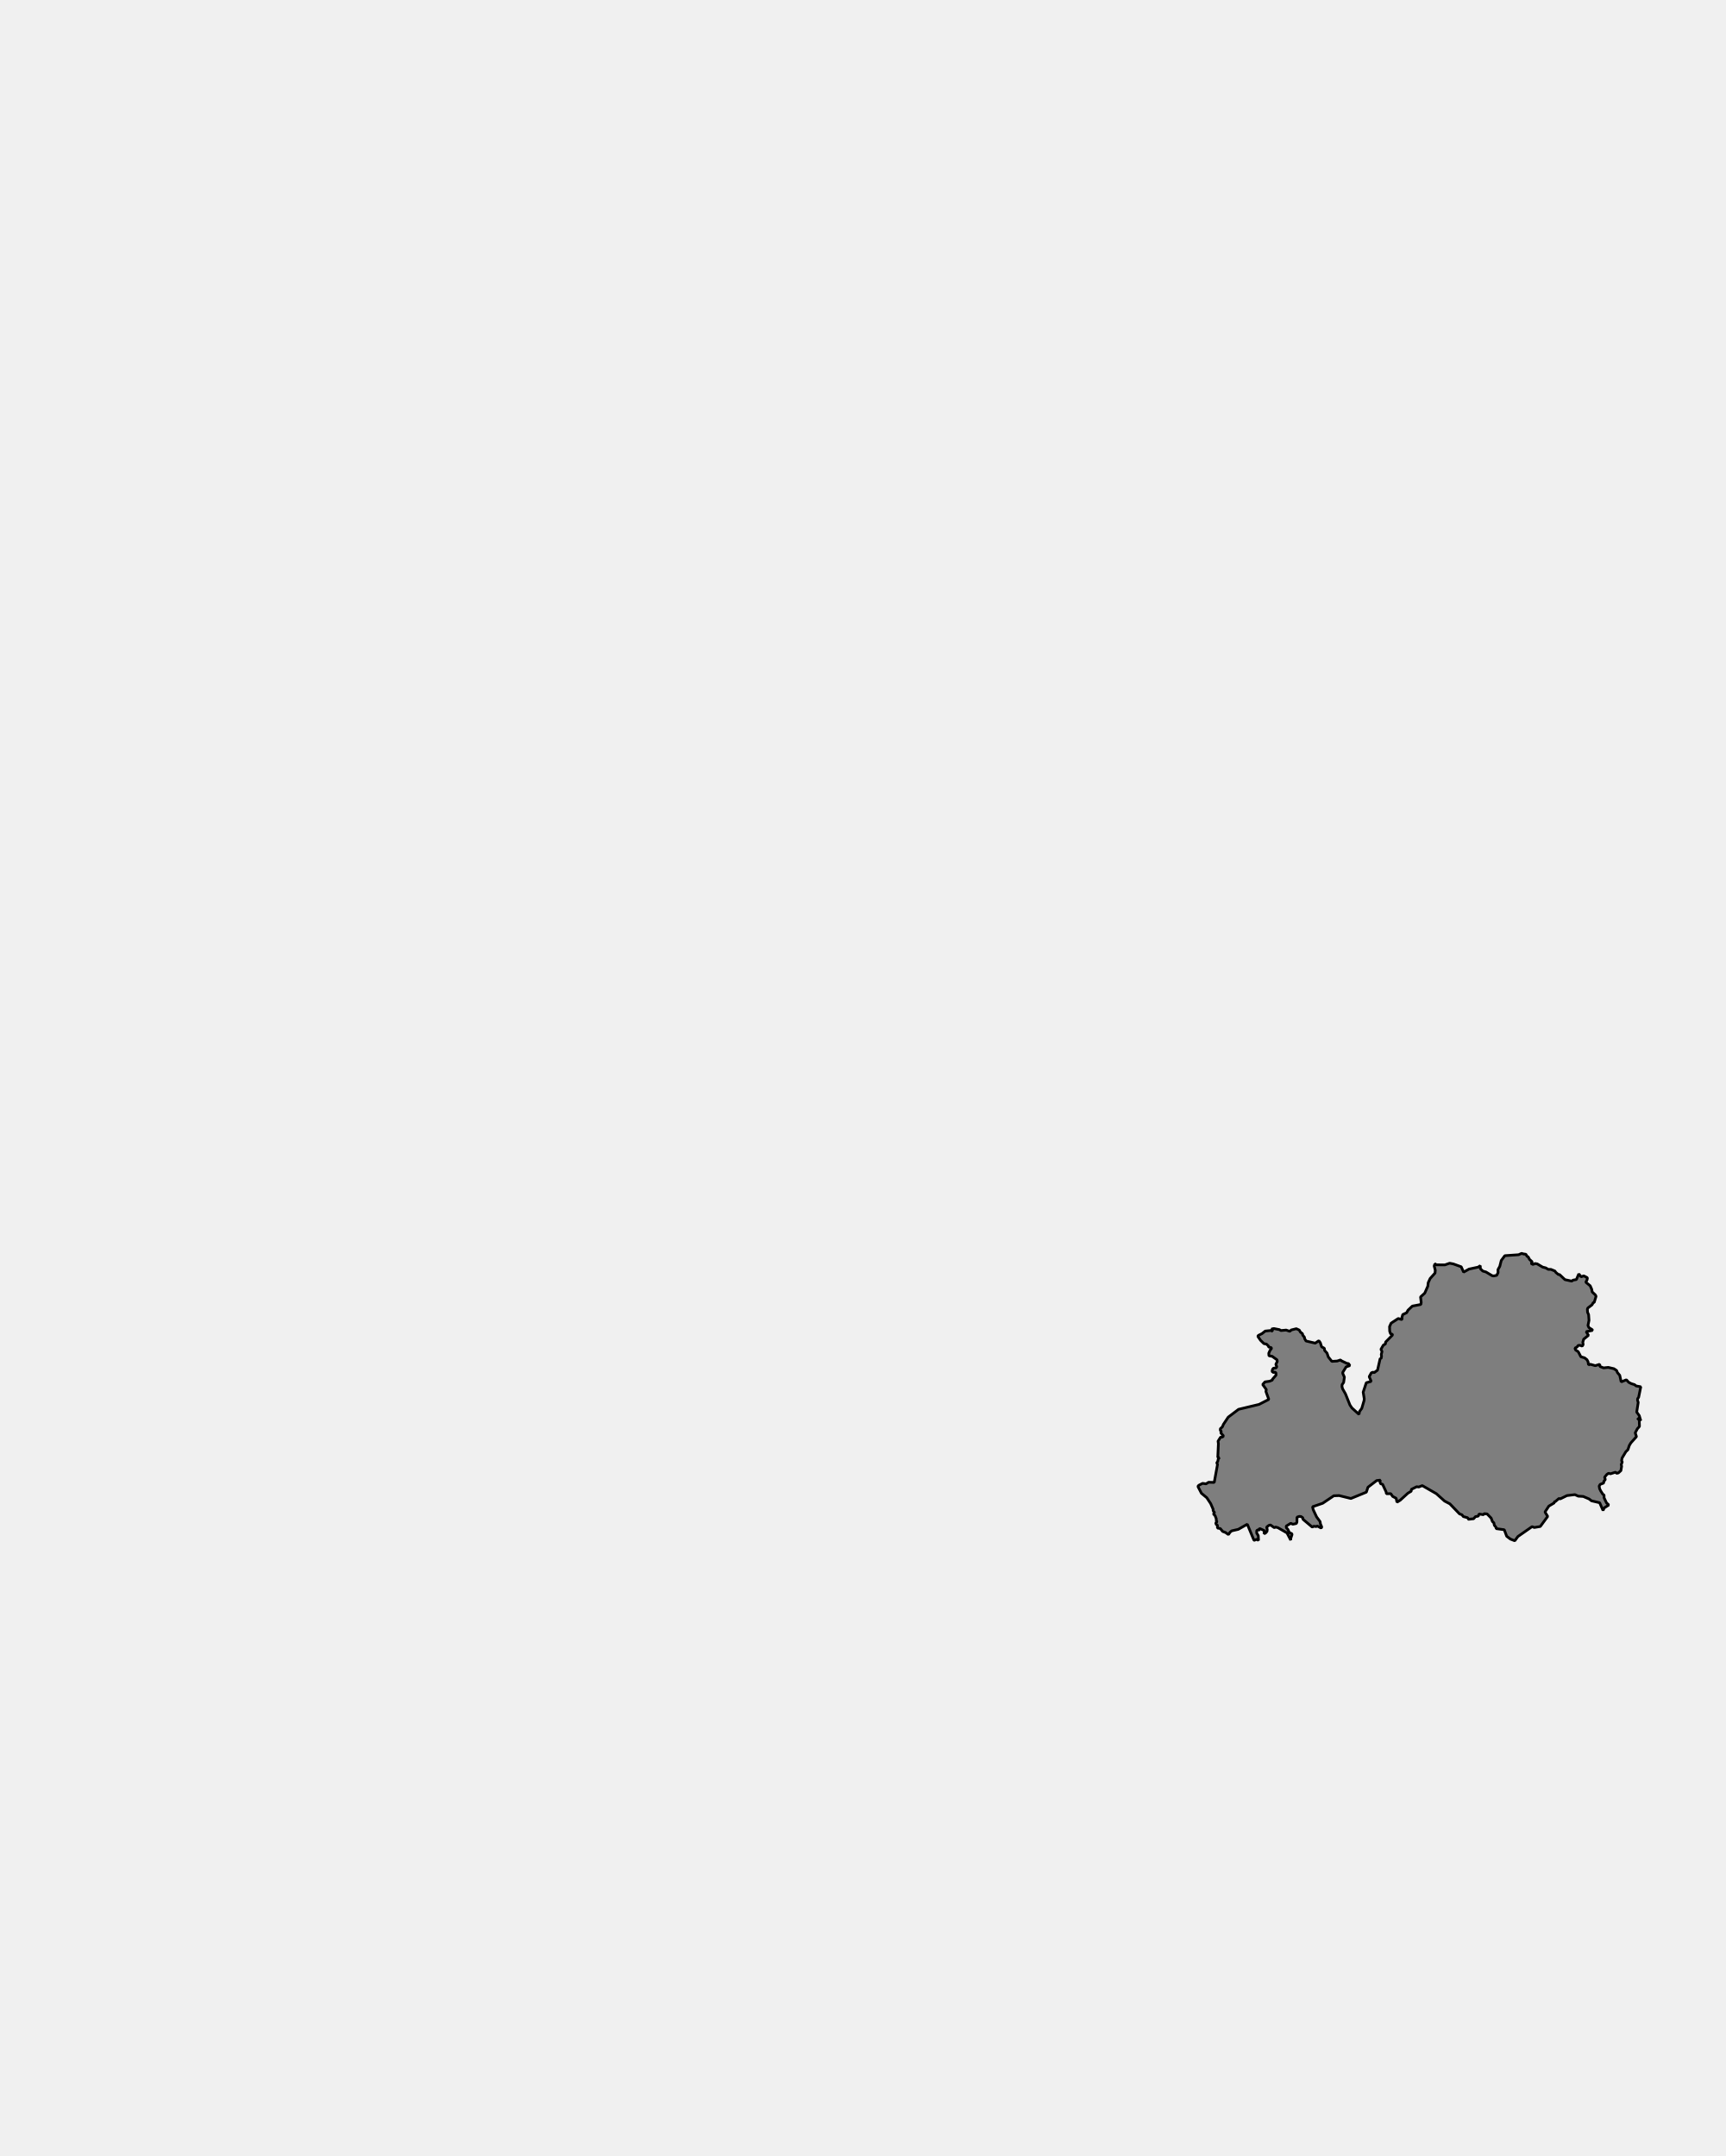
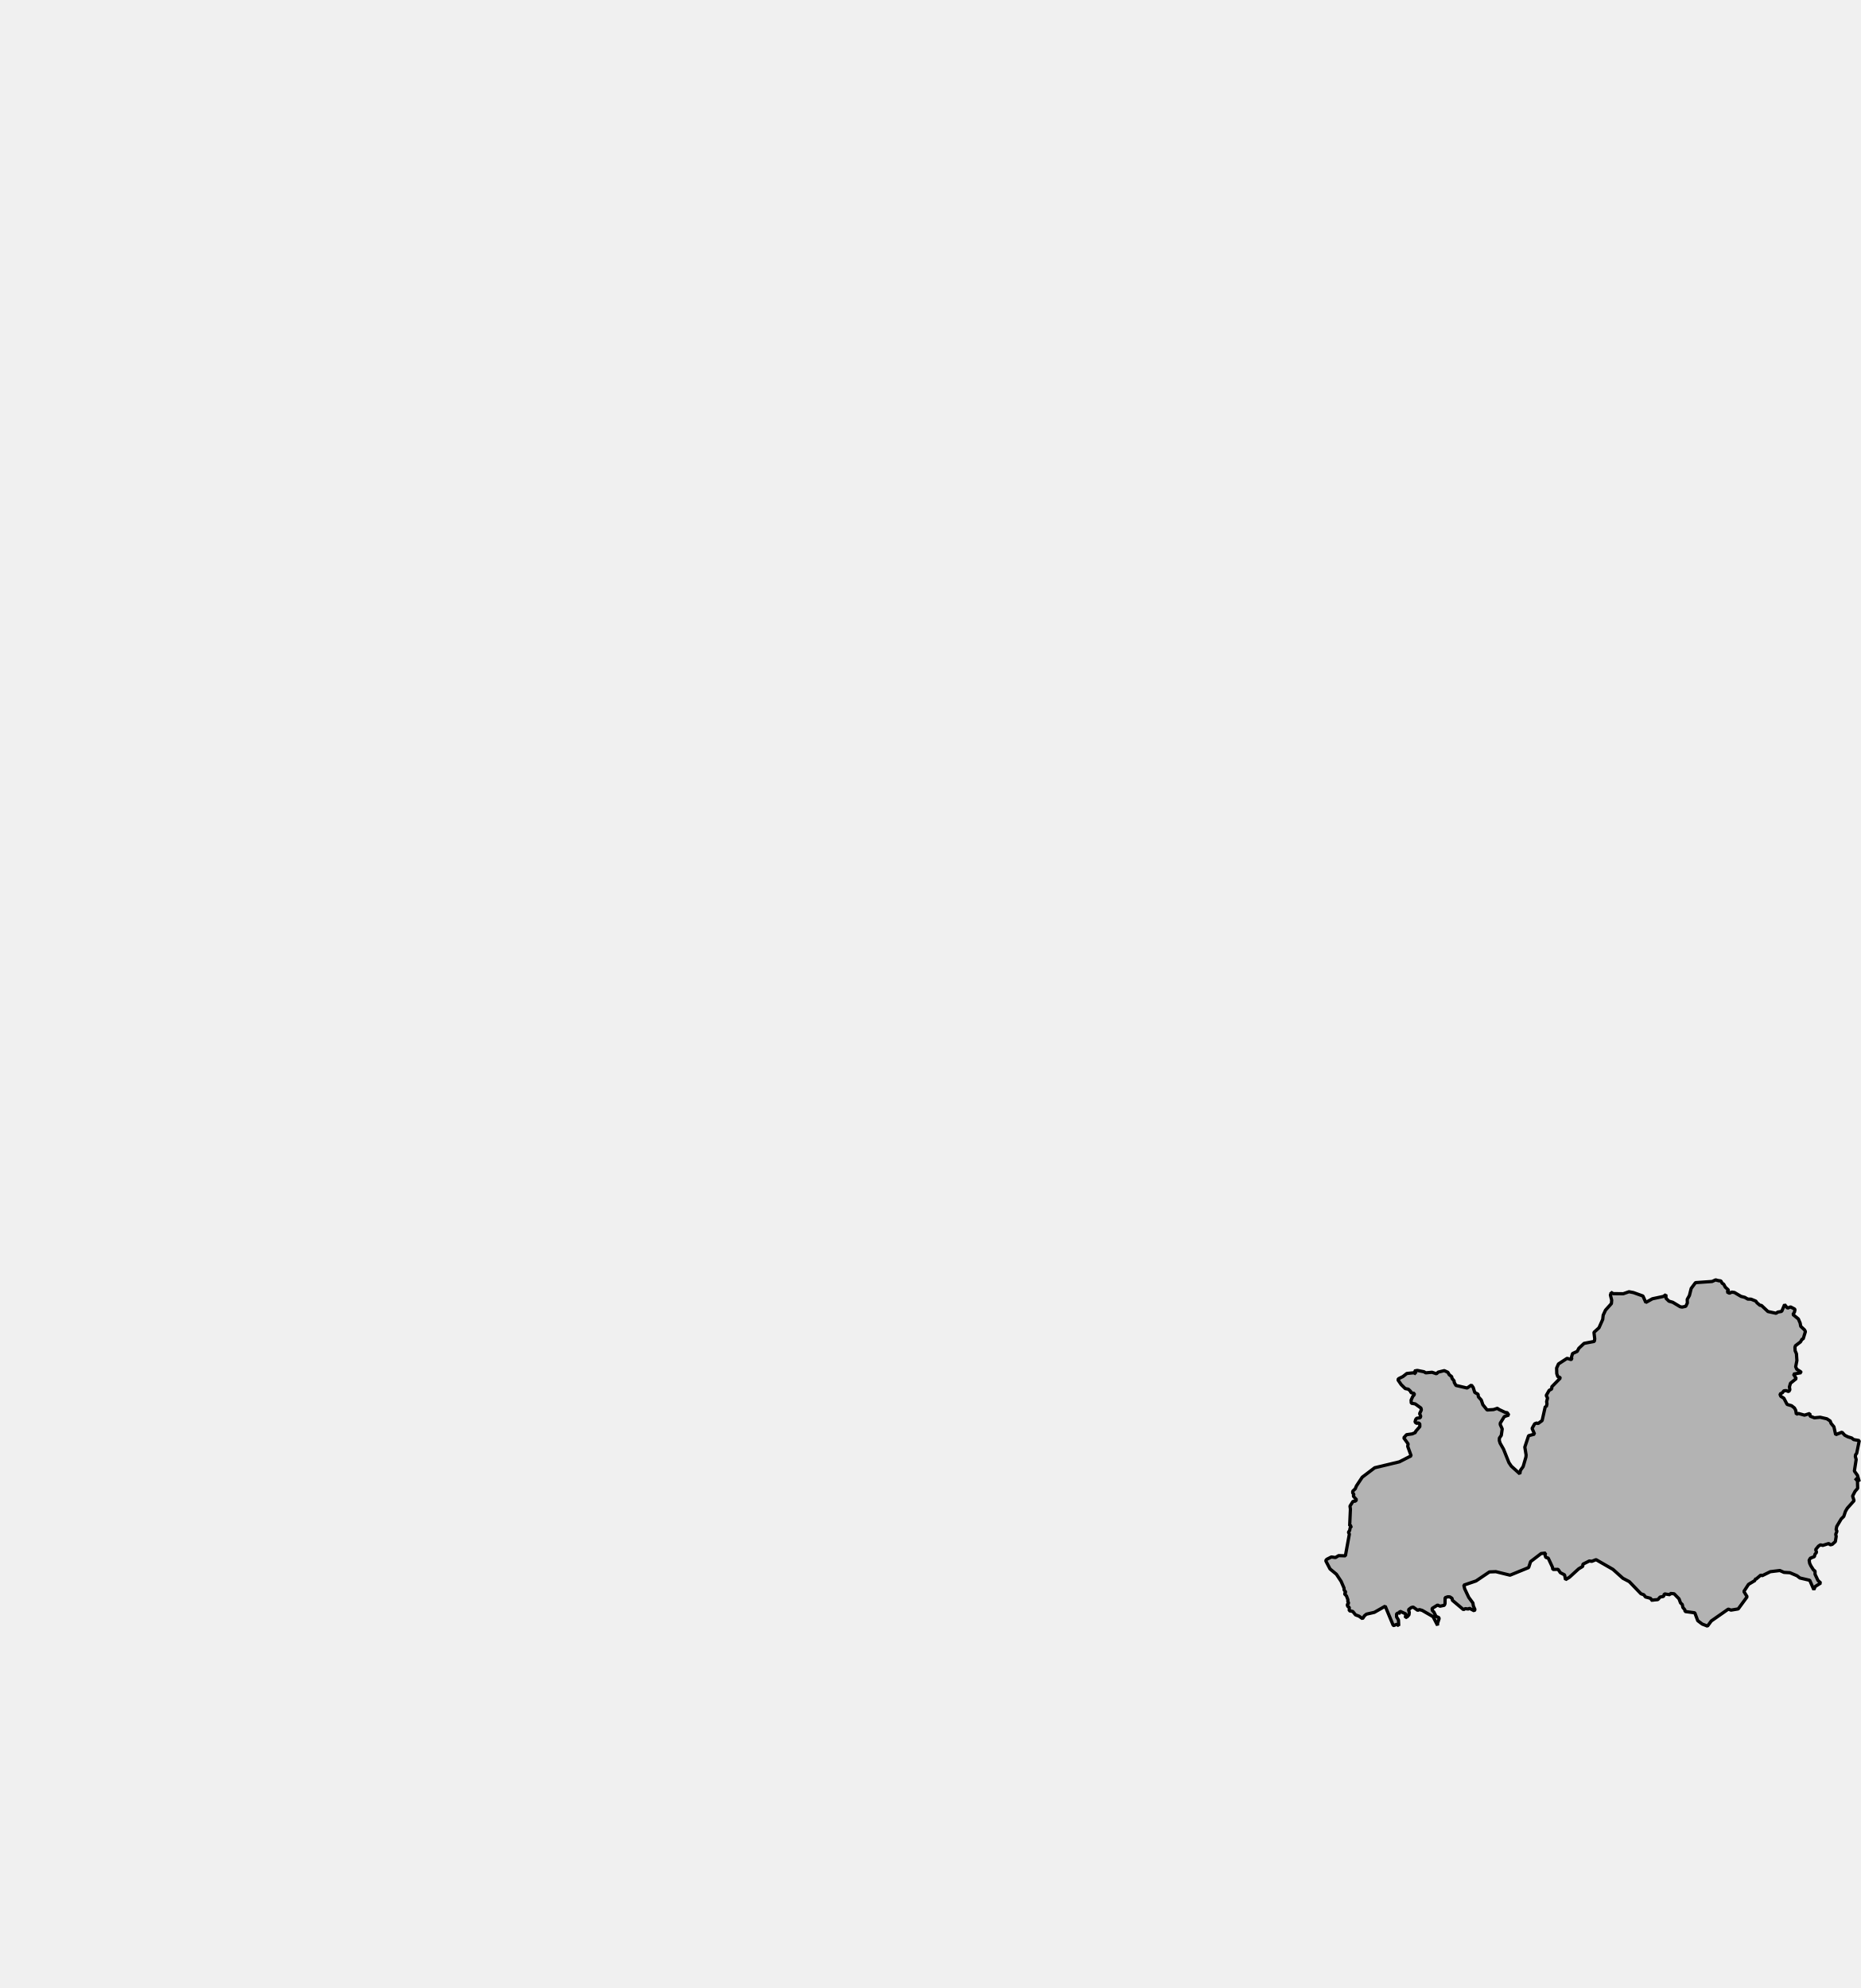
- <svg xmlns="http://www.w3.org/2000/svg" width="400.1" height="500" viewBox="0 0 1333.667 1666.669" version="1.2" id="svg3336">
+ <svg xmlns="http://www.w3.org/2000/svg" width="358.143" height="382.659" viewBox="0 0 1193.811 1275.531" version="1.2" id="svg3336">
  <defs id="defs3342" />
-   <g style="font-size:32.5px;font-style:normal;font-weight:400;fill:none;stroke:#000000;stroke-width:1;stroke-linecap:square;stroke-linejoin:bevel;stroke-opacity:1;font-family:MS Shell Dlg 2" id="g3346" font-style="normal" font-weight="400" font-size="32.5" transform="translate(271.8227,-1121.804)" />
-   <g style="font-size:32.5px;font-style:normal;font-weight:400;fill:none;stroke:#000000;stroke-width:1;stroke-linecap:square;stroke-linejoin:bevel;stroke-opacity:1;font-family:MS Shell Dlg 2" id="g3348" font-style="normal" font-weight="400" font-size="32.5" transform="matrix(11.8081,0,0,11.8081,271.8227,-1121.804)" />
-   <g style="font-size:32.5px;font-style:normal;font-weight:400;fill:#ffffff;fill-opacity:1;fill-rule:evenodd;stroke:none;font-family:MS Shell Dlg 2" id="g3350" font-style="normal" font-weight="400" font-size="32.5" transform="matrix(0.999751,0,0,0.999751,271.8227,-1121.804)" />
-   <g style="font-size:32.5px;font-style:normal;font-weight:400;fill:none;stroke:#000000;stroke-width:1;stroke-linecap:square;stroke-linejoin:bevel;stroke-opacity:1;font-family:MS Shell Dlg 2" id="g3354" font-style="normal" font-weight="400" font-size="32.5" transform="matrix(11.8081,0,0,11.8081,271.8227,-1121.804)" />
-   <g style="font-size:32.5px;font-style:normal;font-weight:400;fill:none;stroke:#000000;stroke-width:1;stroke-linecap:square;stroke-linejoin:bevel;stroke-opacity:1;font-family:MS Shell Dlg 2" id="g3356" font-style="normal" font-weight="400" font-size="32.5" transform="matrix(11.8081,0,0,11.8081,271.8227,-1121.804)" />
-   <g style="font-size:32.5px;font-style:normal;font-weight:400;fill:none;stroke:#000000;stroke-width:1;stroke-linecap:square;stroke-linejoin:bevel;stroke-opacity:1;font-family:MS Shell Dlg 2" id="g3358" font-style="normal" font-weight="400" font-size="32.5" transform="matrix(11.8081,0,0,11.8081,306.9387,-1058.873)" />
-   <g style="font-size:32.5px;font-style:normal;font-weight:400;fill:none;stroke:#000000;stroke-width:1;stroke-linecap:square;stroke-linejoin:bevel;stroke-opacity:1;font-family:MS Shell Dlg 2" id="g3360" font-style="normal" font-weight="400" font-size="32.5" transform="matrix(11.8081,0,0,11.8081,306.9387,-1058.873)" />
-   <g style="font-size:32.5px;font-style:normal;font-weight:400;fill:#ffffff;fill-opacity:1;fill-rule:evenodd;stroke:none;font-family:MS Shell Dlg 2" id="g3362" font-style="normal" font-weight="400" font-size="32.5" transform="matrix(11.8081,0,0,11.8081,306.9387,-1058.873)" />
-   <g style="font-size:32.5px;font-style:normal;font-weight:400;fill:none;stroke:#000000;stroke-width:1;stroke-linecap:square;stroke-linejoin:bevel;stroke-opacity:1;font-family:MS Shell Dlg 2" id="g3366" font-style="normal" font-weight="400" font-size="32.5" transform="matrix(11.8081,0,0,11.8081,306.9387,-1058.873)" />
-   <g style="font-size:32.5px;font-style:normal;font-weight:400;fill:#000000;fill-opacity:0;fill-rule:evenodd;stroke:none;font-family:MS Shell Dlg 2" id="g3368" font-style="normal" font-weight="400" font-size="32.5" transform="matrix(0.999751,0,0,0.999751,306.9387,-1058.873)">
+   <g style="font-size:32.5px;font-style:normal;font-weight:400;fill:none;stroke:#000000;stroke-width:1;stroke-linecap:square;stroke-linejoin:bevel;stroke-opacity:1;font-family:MS Shell Dlg 2" id="g3346" font-style="normal" font-weight="400" font-size="32.5" transform="translate(196.4781,-1269.533)" />
+   <g style="font-size:32.5px;font-style:normal;font-weight:400;fill:none;stroke:#000000;stroke-width:1;stroke-linecap:square;stroke-linejoin:bevel;stroke-opacity:1;font-family:MS Shell Dlg 2" id="g3348" font-style="normal" font-weight="400" font-size="32.5" transform="matrix(11.8081,0,0,11.8081,196.4781,-1269.533)" />
+   <g style="font-size:32.5px;font-style:normal;font-weight:400;fill:#ffffff;fill-opacity:1;fill-rule:evenodd;stroke:none;font-family:MS Shell Dlg 2" id="g3350" font-style="normal" font-weight="400" font-size="32.5" transform="matrix(0.999751,0,0,0.999751,196.4781,-1269.533)" />
+   <g style="font-size:32.5px;font-style:normal;font-weight:400;fill:none;stroke:#000000;stroke-width:1;stroke-linecap:square;stroke-linejoin:bevel;stroke-opacity:1;font-family:MS Shell Dlg 2" id="g3354" font-style="normal" font-weight="400" font-size="32.5" transform="matrix(11.8081,0,0,11.8081,196.4781,-1269.533)" />
+   <g style="font-size:32.5px;font-style:normal;font-weight:400;fill:none;stroke:#000000;stroke-width:1;stroke-linecap:square;stroke-linejoin:bevel;stroke-opacity:1;font-family:MS Shell Dlg 2" id="g3356" font-style="normal" font-weight="400" font-size="32.5" transform="matrix(11.8081,0,0,11.8081,196.4781,-1269.533)" />
+   <g style="font-size:32.5px;font-style:normal;font-weight:400;fill:none;stroke:#000000;stroke-width:1;stroke-linecap:square;stroke-linejoin:bevel;stroke-opacity:1;font-family:MS Shell Dlg 2" id="g3358" font-style="normal" font-weight="400" font-size="32.5" transform="matrix(11.8081,0,0,11.8081,231.5942,-1206.603)" />
+   <g style="font-size:32.5px;font-style:normal;font-weight:400;fill:none;stroke:#000000;stroke-width:1;stroke-linecap:square;stroke-linejoin:bevel;stroke-opacity:1;font-family:MS Shell Dlg 2" id="g3360" font-style="normal" font-weight="400" font-size="32.5" transform="matrix(11.8081,0,0,11.8081,231.5942,-1206.603)" />
+   <g style="font-size:32.5px;font-style:normal;font-weight:400;fill:#ffffff;fill-opacity:1;fill-rule:evenodd;stroke:none;font-family:MS Shell Dlg 2" id="g3362" font-style="normal" font-weight="400" font-size="32.5" transform="matrix(11.8081,0,0,11.8081,231.5942,-1206.603)" />
+   <g style="font-size:32.5px;font-style:normal;font-weight:400;fill:none;stroke:#000000;stroke-width:1;stroke-linecap:square;stroke-linejoin:bevel;stroke-opacity:1;font-family:MS Shell Dlg 2" id="g3366" font-style="normal" font-weight="400" font-size="32.5" transform="matrix(11.8081,0,0,11.8081,231.5942,-1206.603)" />
+   <g style="font-size:32.5px;font-style:normal;font-weight:400;fill:#000000;fill-opacity:0;fill-rule:evenodd;stroke:none;font-family:MS Shell Dlg 2" id="g3368" font-style="normal" font-weight="400" font-size="32.5" transform="matrix(0.999751,0,0,0.999751,231.5942,-1206.603)">
    <path style="fill-rule:evenodd" id="path3370" d="m 0,0 3438,0 0,2354 L 0,2354 0,0" vector-effect="non-scaling-stroke" />
  </g>
-   <path vector-effect="none" d="m 1177.449,969.314 1.883,0.288 0.864,1.507 0.932,0.548 1.06,1.952 1.911,1.726 0,0.534 -0.803,0.774 1.512,0.836 1.579,-0.719 1.654,0.247 4.239,2.507 2.403,0.616 1.91,1.11 2.113,0.062 3.058,1.24 0.743,1.082 1.951,1.637 0.891,0.028 4.185,3.932 5.232,1.137 1.04,-0.76 2.572,-0.479 1.836,-4.336 1.857,2.253 1.984,-0.767 2.586,1.343 0.236,0.479 -0.31,1.425 -0.965,1.651 3.443,2.808 1.141,2.623 0.405,2.13 2.43,2.288 0.554,1.082 -1.451,4.754 -0.682,0.062 -1.006,1.781 -3.234,2.466 -0.338,0.973 0.128,2.26 0.83,1.918 0.297,4.37 -0.796,3.98 0.716,1.617 2.545,1.596 0.23,0.582 -4.901,0.939 1.789,2.856 -3.699,2.98 -0.675,2.322 0.263,1.863 -0.682,1.178 -1.755,-0.623 -1.397,0.11 -0.918,1.233 -1.613,0.884 0.56,1.418 1.971,1.24 2.086,3.973 2.883,0.843 1.809,1.431 0.81,1.507 0.432,2.486 1.384,-0.452 3.834,1.075 3.402,-1.075 0.169,1.692 2.781,1.082 3.679,-0.363 4.341,1.007 2.086,1.384 0.628,1.603 1.789,2.13 1.121,5.062 4.043,-1.603 1.809,1.973 2.032,1.028 2.396,0.726 1.269,1.021 3.598,0.644 -1.661,8.172 -0.709,0.918 -0.162,1.137 0.54,1.897 -1.161,7.432 1.991,2.747 1.141,3.918 -2.667,-2.069 1.526,1.685 0.128,4.809 -1.667,1.911 -1.586,3.041 0.945,2.952 -4.341,4.85 -1.175,1.98 -1.093,3.274 -1.6,1.555 -2.896,4.863 -0.398,1.986 0.527,1.089 -0.796,1.993 0.304,1.322 -0.547,3.343 -1.985,1.781 -1.316,0.315 -0.844,-0.884 -3.902,1.24 -1.512,-0.363 -1.269,0.843 -1.789,2.171 0.553,1.781 -1.04,1.322 -0.324,1.438 -2.579,0.986 -0.803,1.336 0.344,1.993 0.824,1.706 1.641,2.548 0.979,0.726 0,2.027 1.87,3.952 1.789,1.657 -3.544,2.247 -0.898,2 -2.619,-5.986 -6.325,-1.486 -1.829,-1.425 -4.577,-1.952 -3.801,-0.219 -2.639,-1.185 -6.109,0.74 -5.218,2.562 -0.878,-0.397 -3.031,2.562 -0.857,0.123 0.23,0.74 -4.253,2.548 -2.97,4.555 2.086,3.404 -5.704,7.788 -4.644,0.781 -1.721,-0.658 -10.936,7.631 -2.417,3.288 -3.382,-1.315 -2.876,-2.178 -1.89,-5.034 -6.237,-0.856 -0.128,-1.055 -1.283,-1.528 -0.392,-1.918 -1.1,-0.993 -0.986,-2.644 -3.152,-3.233 -2.356,-0.199 -0.358,0.815 -3.524,-0.555 -0.506,1.623 -2.248,0.418 -1.424,1.63 -3.186,0.301 -0.311,0.514 -1.235,-1.644 -3.207,-0.849 -1.06,-1.397 -1.87,-0.685 -7.453,-7.747 -4.111,-2.164 -6.379,-5.719 -10.848,-6.233 -2.687,1.069 -1.654,-0.205 -4.091,2.048 -0.115,1.411 -2.592,1.562 -5.907,5.391 -2.525,1.562 -0.628,-3.068 -2.68,-1.404 -1.485,-2.144 -3.355,0.056 -0.25,-1.466 -2.714,-5.809 -1.56,-0.459 -0.52,-1.658 0.439,-1.123 -2.909,0.322 -6.744,5.158 -1.262,3.836 -11.942,4.884 -9.093,-2.247 -4.111,0.151 -8.594,5.795 -7.851,2.685 0.56,2.356 2.606,5.507 2.667,3.61 0.297,1.856 1.06,2.425 -0.567,0.705 -3.092,-1.644 -0.513,0.521 -2.099,-0.247 -1.127,0.637 -7.122,-5.994 -0.209,-1.247 -1.424,-0.945 -1.33,-0.068 -1.708,0.589 -0.048,3.774 -0.452,1.11 -2.754,0.575 -1.58,-0.733 -3.537,2.185 0.216,1.349 0.918,0.897 1.411,2.829 1.802,0.74 0.169,0.747 -0.965,2.918 -0.021,1.363 -2.896,-5.576 -6.953,-4.027 -1.836,-0.527 -1.006,0.507 -2.977,-2.11 -1.256,0.342 -1.694,1.308 0.446,1.754 -0.155,1.534 -1.08,1.254 -1.262,0.637 0.331,-2.418 -3.726,-1.712 -0.223,0.411 0.405,0.843 -1.303,-0.24 -1.121,0.63 0.021,1.966 1.195,1.973 0.189,3.706 -1.283,-0.911 -1.91,0.746 -0.344,-0.069 -5.144,-12.336 -6.953,3.959 -5.09,1.171 -1.256,1.021 -1.249,1.87 -2.261,-1.61 -2.228,-0.829 -1.802,-2.205 -2.214,-0.438 -0.021,-2.26 -0.911,-0.438 -0.405,-1.24 1.013,-0.918 -0.581,-0.891 -0.009,-1.363 -0.905,-2.425 -1.31,-1.37 0.918,-0.98 -1.107,-1.431 -0.054,-1.254 -1.863,-4.295 -3.017,-4.555 -4.125,-3.432 -2.457,-4.726 -0.25,-0.671 0.695,-0.788 2.903,-1.473 2.646,0.37 1.998,-1.233 4.347,0.137 2.545,-13.939 -0.601,-1.226 0.77,-1.034 0.371,-1.87 0.898,-1.021 -1.235,-0.24 0.473,-10.631 -0.27,-1.952 1.944,-3.055 1.411,-0.116 0.905,-0.822 -2.106,-2.37 0.338,-1.274 -0.722,-0.671 0,-1.274 1.6,-1.514 0.77,-1.863 3.72,-5.589 7.999,-6.055 15.837,-3.801 7.54,-3.856 -2.221,-6.096 0.284,-1.534 -2.815,-3.904 1.802,-2.021 3.686,-0.527 2.086,-0.932 -0.009,-0.561 2.761,-3.164 -0.06,-1.856 -0.992,-0.562 -0.898,0.377 -1.154,-0.836 0.419,-1.644 0.655,-0.842 2.228,-0.322 0.378,-0.904 -0.716,-1.754 1.114,-2.329 -0.243,-1.226 -3.713,-2.671 -2.504,-0.431 -0.128,-1.993 1.087,-2.384 0.898,-1.034 0.108,-0.849 -2.207,-0.527 -0.149,-0.781 -1.492,-1.438 -1.991,-0.39 -2.606,-2.562 -2.133,-3.096 0.52,-0.712 2.741,-1.363 2.504,-1.973 4.368,-0.445 1.472,0.658 -1.006,-1.781 1.85,-0.377 4.287,0.843 1.148,0.699 4.023,-0.363 2.869,0.973 1.073,-1.048 3.929,-0.98 2.295,1.069 0.884,1.555 1.559,1.213 0.27,1.219 1.289,1.514 0.088,1.007 1.1,1.918 7.142,1.671 2.801,-1.897 1.134,1.589 0.986,3.117 2.133,1.178 0.196,1.651 1.85,2.048 1.026,3.014 2.721,3.384 4.098,-0.254 2.781,-0.904 0.23,0.582 4.509,2.144 1.276,0.164 1.033,1.548 -2.876,0.952 -2.619,4.247 0.021,0.925 1.242,2.753 -0.587,4.123 -1.229,1.774 -0.041,1.575 0.513,1.692 2.167,3.781 3.483,8.685 1.519,2.24 5.455,4.939 0.412,-2.226 1.728,-2.411 1.796,-6.117 0.115,-1.322 -0.83,-5.069 2.423,-7.315 3.808,-1.021 -1.573,-3.658 1.667,-2.986 1.235,-0.459 0.972,0.301 2.565,-1.877 1.917,-8.473 0.182,-0.589 0.594,0.151 0.412,-1.733 -0.196,-1.528 0.567,-2.315 -0.851,-1.61 1.87,-3.267 1.661,-0.945 0.068,-1.404 5.38,-5.48 -0.209,-0.534 -1.33,-0.425 -0.668,-1.986 -0.095,-3.534 1.188,-2.671 5.542,-3.603 2.464,0.767 0.547,-0.26 -0.229,-1.178 0.702,-2.397 2.984,-1.377 1.053,-1.973 3.369,-3.178 6.582,-1.26 0.25,-1.623 -0.493,-4.178 3.22,-2.939 2.397,-5.391 0.297,-2.692 1.499,-3.247 3.78,-4.199 0.182,-2.199 -0.844,-3.349 0.486,-1.075 -0.229,-0.699 1.505,0.945 6.481,0.075 3.713,-1.301 2.842,0.548 6.096,2.199 1.836,4.144 4.212,-2.363 7.048,-1.514 1.627,-1.137 0.081,2.363 1.877,1.822 2.437,0.705 4.786,2.87 1.235,0.205 2.316,-0.486 1.033,-2.116 -0.088,-2.322 1.398,-2.479 1.161,-4.569 2.754,-3.706 10.666,-0.74 2.288,-1.041 1.438,0.425" id="path3388" style="font-size:medium;font-style:normal;font-weight:400;fill:#777777;fill-opacity:0.941;fill-rule:evenodd;stroke:#000000;stroke-width:2.088;stroke-linecap:square;stroke-linejoin:bevel;stroke-opacity:1;font-family:MS Shell Dlg 2" />
-   <g style="font-size:32.5px;font-style:normal;font-weight:400;fill:none;stroke:#000000;stroke-width:1;stroke-linecap:square;stroke-linejoin:bevel;stroke-opacity:1;font-family:MS Shell Dlg 2" id="g3412" font-style="normal" font-weight="400" font-size="32.5" transform="matrix(11.8081,0,0,11.8081,306.9387,-1058.873)" />
-   <g style="font-size:32.5px;font-style:normal;font-weight:400;fill:none;stroke:#000000;stroke-width:1;stroke-linecap:square;stroke-linejoin:bevel;stroke-opacity:1;font-family:MS Shell Dlg 2" id="g3414" font-style="normal" font-weight="400" font-size="32.5" transform="matrix(11.8081,0,0,11.8081,306.9387,-1058.873)" />
-   <g style="font-size:32.5px;font-style:normal;font-weight:400;fill:none;stroke:#000000;stroke-width:1;stroke-linecap:square;stroke-linejoin:bevel;stroke-opacity:1;font-family:MS Shell Dlg 2" id="g3416" font-style="normal" font-weight="400" font-size="32.5" transform="matrix(11.8081,0,0,11.8081,306.9387,-1058.873)" />
-   <g style="font-size:32.5px;font-style:normal;font-weight:400;fill:none;stroke:#000000;stroke-width:1;stroke-linecap:square;stroke-linejoin:bevel;stroke-opacity:1;font-family:MS Shell Dlg 2" id="g3418" font-style="normal" font-weight="400" font-size="32.5" transform="translate(271.8227,-1121.804)" />
-   <g style="font-size:32.5px;font-style:normal;font-weight:400;fill:none;stroke:#000000;stroke-width:1;stroke-linecap:square;stroke-linejoin:bevel;stroke-opacity:1;font-family:MS Shell Dlg 2" id="g3420" font-style="normal" font-weight="400" font-size="32.5" transform="matrix(11.8081,0,0,11.8081,306.9387,-1058.873)" />
-   <g style="font-size:32.5px;font-style:normal;font-weight:400;fill:none;stroke:#000000;stroke-width:1;stroke-linecap:square;stroke-linejoin:bevel;stroke-opacity:1;font-family:MS Shell Dlg 2" id="g3422" font-style="normal" font-weight="400" font-size="32.5" transform="matrix(11.8081,0,0,11.8081,306.9387,-1058.873)" />
-   <g style="font-size:32.5px;font-style:normal;font-weight:400;fill:none;stroke:#000000;stroke-width:1;stroke-linecap:square;stroke-linejoin:bevel;stroke-opacity:1;font-family:MS Shell Dlg 2" id="g3424" font-style="normal" font-weight="400" font-size="32.5" transform="matrix(11.8081,0,0,11.8081,306.9387,-1058.873)" />
-   <g style="font-size:32.5px;font-style:normal;font-weight:400;fill:none;stroke:#000000;stroke-width:1;stroke-linecap:square;stroke-linejoin:bevel;stroke-opacity:1;font-family:MS Shell Dlg 2" id="g3426" font-style="normal" font-weight="400" font-size="32.5" transform="matrix(11.8081,0,0,11.8081,306.9387,-1058.873)" />
-   <g style="font-size:32.5px;font-style:normal;font-weight:400;fill:none;stroke:#000000;stroke-width:1;stroke-linecap:square;stroke-linejoin:bevel;stroke-opacity:1;font-family:MS Shell Dlg 2" id="g3428" font-style="normal" font-weight="400" font-size="32.5" transform="matrix(11.8081,0,0,11.8081,271.8227,-1121.804)" />
-   <g style="font-size:32.5px;font-style:normal;font-weight:400;fill:none;stroke:#000000;stroke-width:1;stroke-linecap:square;stroke-linejoin:bevel;stroke-opacity:1;font-family:MS Shell Dlg 2" id="g3430" font-style="normal" font-weight="400" font-size="32.5" transform="matrix(11.8081,0,0,11.8081,271.8227,-1121.804)" />
-   <g style="font-size:32.5px;font-style:normal;font-weight:400;fill:none;stroke:#000000;stroke-width:1;stroke-linecap:square;stroke-linejoin:bevel;stroke-opacity:1;font-family:MS Shell Dlg 2" id="g3432" font-style="normal" font-weight="400" font-size="32.5" transform="translate(271.8227,-1121.804)" />
+   <path vector-effect="none" d="m 1102.105,821.584 1.883,0.288 0.864,1.507 0.932,0.548 1.06,1.952 1.911,1.726 0,0.534 -0.803,0.774 1.512,0.836 1.579,-0.719 1.654,0.247 4.239,2.507 2.403,0.616 1.91,1.11 2.113,0.062 3.058,1.24 0.743,1.082 1.951,1.637 0.891,0.028 4.185,3.932 5.232,1.137 1.04,-0.76 2.572,-0.479 1.836,-4.336 1.857,2.253 1.984,-0.767 2.586,1.343 0.236,0.479 -0.31,1.425 -0.965,1.651 3.443,2.808 1.141,2.623 0.405,2.13 2.43,2.288 0.554,1.082 -1.451,4.754 -0.682,0.062 -1.006,1.781 -3.234,2.466 -0.338,0.973 0.128,2.26 0.83,1.918 0.297,4.37 -0.796,3.98 0.716,1.617 2.545,1.596 0.23,0.582 -4.901,0.939 1.789,2.856 -3.699,2.98 -0.675,2.322 0.263,1.863 -0.682,1.178 -1.755,-0.623 -1.397,0.11 -0.918,1.233 -1.613,0.884 0.56,1.418 1.971,1.24 2.086,3.973 2.883,0.843 1.809,1.431 0.81,1.507 0.432,2.486 1.384,-0.452 3.834,1.075 3.402,-1.075 0.169,1.692 2.781,1.082 3.679,-0.363 4.341,1.007 2.086,1.384 0.628,1.603 1.789,2.13 1.121,5.062 4.043,-1.603 1.809,1.973 2.032,1.028 2.396,0.726 1.269,1.021 3.598,0.644 -1.661,8.172 -0.709,0.918 -0.162,1.137 0.54,1.897 -1.161,7.432 1.991,2.747 1.141,3.918 -2.667,-2.069 1.526,1.685 0.128,4.809 -1.667,1.911 -1.586,3.041 0.945,2.952 -4.341,4.85 -1.175,1.98 -1.093,3.274 -1.6,1.555 -2.896,4.863 -0.398,1.986 0.527,1.089 -0.796,1.993 0.304,1.322 -0.547,3.343 -1.985,1.781 -1.316,0.315 -0.844,-0.884 -3.902,1.24 -1.512,-0.363 -1.269,0.843 -1.789,2.171 0.553,1.781 -1.04,1.322 -0.324,1.438 -2.579,0.986 -0.803,1.336 0.344,1.993 0.824,1.706 1.641,2.548 0.979,0.726 0,2.027 1.87,3.952 1.789,1.657 -3.544,2.247 -0.898,2 -2.619,-5.986 -6.325,-1.486 -1.829,-1.425 -4.577,-1.952 -3.801,-0.219 -2.639,-1.185 -6.109,0.74 -5.218,2.562 -0.878,-0.397 -3.031,2.562 -0.857,0.123 0.23,0.74 -4.253,2.548 -2.97,4.555 2.086,3.404 -5.704,7.788 -4.644,0.781 -1.721,-0.658 -10.936,7.631 -2.417,3.288 -3.382,-1.315 -2.876,-2.178 -1.89,-5.034 -6.237,-0.856 -0.128,-1.055 -1.283,-1.528 -0.392,-1.918 -1.1,-0.993 -0.986,-2.644 -3.152,-3.233 -2.356,-0.199 -0.358,0.815 -3.524,-0.555 -0.506,1.623 -2.248,0.418 -1.424,1.63 -3.186,0.301 -0.311,0.514 -1.235,-1.644 -3.207,-0.849 -1.06,-1.397 -1.87,-0.685 -7.453,-7.747 -4.111,-2.164 -6.379,-5.719 -10.848,-6.233 -2.687,1.069 -1.654,-0.205 -4.091,2.048 -0.115,1.411 -2.592,1.562 -5.907,5.391 -2.525,1.562 -0.628,-3.068 -2.68,-1.404 -1.485,-2.144 -3.355,0.056 -0.25,-1.466 -2.714,-5.809 -1.56,-0.459 -0.52,-1.658 0.439,-1.123 -2.909,0.322 -6.744,5.158 -1.262,3.836 -11.942,4.884 -9.093,-2.247 -4.111,0.151 -8.594,5.795 -7.851,2.685 0.56,2.356 2.606,5.507 2.667,3.61 0.297,1.856 1.06,2.425 -0.567,0.705 -3.092,-1.644 -0.513,0.521 -2.099,-0.247 -1.127,0.637 -7.122,-5.994 -0.209,-1.247 -1.424,-0.945 -1.33,-0.068 -1.708,0.589 -0.048,3.774 -0.452,1.11 -2.754,0.575 -1.58,-0.733 -3.537,2.185 0.216,1.349 0.918,0.897 1.411,2.829 1.802,0.74 0.169,0.747 -0.965,2.918 -0.021,1.363 -2.896,-5.576 -6.953,-4.027 -1.836,-0.527 -1.006,0.507 -2.977,-2.11 -1.256,0.342 -1.694,1.308 0.446,1.754 -0.155,1.534 -1.08,1.254 -1.262,0.637 0.331,-2.418 -3.726,-1.712 -0.223,0.411 0.405,0.843 -1.303,-0.24 -1.121,0.63 0.021,1.966 1.195,1.973 0.189,3.706 -1.283,-0.911 -1.91,0.746 -0.344,-0.069 -5.144,-12.336 -6.953,3.959 -5.09,1.171 -1.256,1.021 -1.249,1.87 -2.261,-1.61 -2.228,-0.829 -1.802,-2.205 -2.214,-0.438 -0.021,-2.26 -0.911,-0.438 -0.405,-1.24 1.013,-0.918 -0.581,-0.891 -0.009,-1.363 -0.905,-2.425 -1.31,-1.37 0.918,-0.98 -1.107,-1.431 -0.054,-1.254 -1.863,-4.295 -3.017,-4.555 -4.125,-3.432 -2.457,-4.726 -0.25,-0.671 0.695,-0.788 2.903,-1.473 2.646,0.37 1.998,-1.233 4.347,0.137 2.545,-13.939 -0.601,-1.226 0.77,-1.034 0.371,-1.87 0.898,-1.021 -1.235,-0.24 0.473,-10.631 -0.27,-1.952 1.944,-3.055 1.411,-0.116 0.905,-0.822 -2.106,-2.37 0.338,-1.274 -0.722,-0.671 0,-1.274 1.6,-1.514 0.77,-1.863 3.72,-5.589 7.999,-6.055 15.837,-3.801 7.54,-3.856 -2.221,-6.096 0.284,-1.534 -2.815,-3.904 1.802,-2.021 3.686,-0.527 2.086,-0.932 -0.009,-0.561 2.761,-3.164 -0.06,-1.856 -0.992,-0.562 -0.898,0.377 -1.154,-0.836 0.419,-1.644 0.655,-0.842 2.228,-0.322 0.378,-0.904 -0.716,-1.754 1.114,-2.329 -0.243,-1.226 -3.713,-2.671 -2.504,-0.431 -0.128,-1.993 1.087,-2.384 0.898,-1.034 0.108,-0.849 -2.207,-0.527 -0.149,-0.781 -1.492,-1.438 -1.991,-0.39 -2.606,-2.562 -2.133,-3.096 0.52,-0.712 2.741,-1.363 2.504,-1.973 4.368,-0.445 1.472,0.658 -1.006,-1.781 1.85,-0.377 4.287,0.843 1.148,0.699 4.023,-0.363 2.869,0.973 1.073,-1.048 3.929,-0.98 2.295,1.069 0.884,1.555 1.559,1.213 0.27,1.219 1.289,1.514 0.088,1.007 1.1,1.918 7.142,1.671 2.801,-1.897 1.134,1.589 0.986,3.117 2.133,1.178 0.196,1.651 1.85,2.048 1.026,3.014 2.721,3.384 4.098,-0.254 2.781,-0.904 0.23,0.582 4.509,2.144 1.276,0.164 1.033,1.548 -2.876,0.952 -2.619,4.247 0.021,0.925 1.242,2.753 -0.587,4.123 -1.229,1.774 -0.041,1.575 0.513,1.692 2.167,3.781 3.483,8.685 1.519,2.24 5.455,4.939 0.412,-2.226 1.728,-2.411 1.796,-6.117 0.115,-1.322 -0.83,-5.069 2.423,-7.315 3.808,-1.021 -1.573,-3.658 1.667,-2.986 1.235,-0.459 0.972,0.301 2.565,-1.877 1.917,-8.473 0.182,-0.589 0.594,0.151 0.412,-1.733 -0.196,-1.528 0.567,-2.315 -0.851,-1.61 1.87,-3.267 1.661,-0.945 0.068,-1.404 5.38,-5.48 -0.209,-0.534 -1.33,-0.425 -0.668,-1.986 -0.095,-3.534 1.188,-2.671 5.542,-3.603 2.464,0.767 0.547,-0.26 -0.229,-1.178 0.702,-2.397 2.984,-1.377 1.053,-1.973 3.369,-3.178 6.582,-1.26 0.25,-1.623 -0.493,-4.178 3.22,-2.939 2.397,-5.391 0.297,-2.692 1.499,-3.247 3.78,-4.199 0.182,-2.199 -0.844,-3.349 0.486,-1.075 -0.229,-0.699 1.505,0.945 6.481,0.075 3.713,-1.301 2.842,0.548 6.096,2.199 1.836,4.144 4.212,-2.363 7.048,-1.514 1.627,-1.137 0.081,2.363 1.877,1.822 2.437,0.705 4.786,2.87 1.235,0.205 2.316,-0.486 1.033,-2.116 -0.088,-2.322 1.398,-2.479 1.161,-4.569 2.754,-3.706 10.666,-0.74 2.288,-1.041 1.438,0.425" id="path3388" style="font-size:medium;font-style:normal;font-weight:400;fill:#b3b3b3;fill-opacity:1;fill-rule:evenodd;stroke:#000000;stroke-width:2.088;stroke-linecap:square;stroke-linejoin:bevel;stroke-opacity:1;font-family:MS Shell Dlg 2" />
+   <g style="font-size:32.5px;font-style:normal;font-weight:400;fill:none;stroke:#000000;stroke-width:1;stroke-linecap:square;stroke-linejoin:bevel;stroke-opacity:1;font-family:MS Shell Dlg 2" id="g3412" font-style="normal" font-weight="400" font-size="32.5" transform="matrix(11.8081,0,0,11.8081,231.5942,-1206.603)" />
+   <g style="font-size:32.5px;font-style:normal;font-weight:400;fill:none;stroke:#000000;stroke-width:1;stroke-linecap:square;stroke-linejoin:bevel;stroke-opacity:1;font-family:MS Shell Dlg 2" id="g3414" font-style="normal" font-weight="400" font-size="32.5" transform="matrix(11.8081,0,0,11.8081,231.5942,-1206.603)" />
+   <g style="font-size:32.5px;font-style:normal;font-weight:400;fill:none;stroke:#000000;stroke-width:1;stroke-linecap:square;stroke-linejoin:bevel;stroke-opacity:1;font-family:MS Shell Dlg 2" id="g3416" font-style="normal" font-weight="400" font-size="32.5" transform="matrix(11.8081,0,0,11.8081,231.5942,-1206.603)" />
+   <g style="font-size:32.5px;font-style:normal;font-weight:400;fill:none;stroke:#000000;stroke-width:1;stroke-linecap:square;stroke-linejoin:bevel;stroke-opacity:1;font-family:MS Shell Dlg 2" id="g3418" font-style="normal" font-weight="400" font-size="32.5" transform="translate(196.4781,-1269.533)" />
+   <g style="font-size:32.5px;font-style:normal;font-weight:400;fill:none;stroke:#000000;stroke-width:1;stroke-linecap:square;stroke-linejoin:bevel;stroke-opacity:1;font-family:MS Shell Dlg 2" id="g3420" font-style="normal" font-weight="400" font-size="32.5" transform="matrix(11.8081,0,0,11.8081,231.5942,-1206.603)" />
+   <g style="font-size:32.5px;font-style:normal;font-weight:400;fill:none;stroke:#000000;stroke-width:1;stroke-linecap:square;stroke-linejoin:bevel;stroke-opacity:1;font-family:MS Shell Dlg 2" id="g3422" font-style="normal" font-weight="400" font-size="32.5" transform="matrix(11.8081,0,0,11.8081,231.5942,-1206.603)" />
+   <g style="font-size:32.5px;font-style:normal;font-weight:400;fill:none;stroke:#000000;stroke-width:1;stroke-linecap:square;stroke-linejoin:bevel;stroke-opacity:1;font-family:MS Shell Dlg 2" id="g3424" font-style="normal" font-weight="400" font-size="32.5" transform="matrix(11.8081,0,0,11.8081,231.5942,-1206.603)" />
+   <g style="font-size:32.5px;font-style:normal;font-weight:400;fill:none;stroke:#000000;stroke-width:1;stroke-linecap:square;stroke-linejoin:bevel;stroke-opacity:1;font-family:MS Shell Dlg 2" id="g3426" font-style="normal" font-weight="400" font-size="32.5" transform="matrix(11.8081,0,0,11.8081,231.5942,-1206.603)" />
+   <g style="font-size:32.5px;font-style:normal;font-weight:400;fill:none;stroke:#000000;stroke-width:1;stroke-linecap:square;stroke-linejoin:bevel;stroke-opacity:1;font-family:MS Shell Dlg 2" id="g3428" font-style="normal" font-weight="400" font-size="32.5" transform="matrix(11.8081,0,0,11.8081,196.4781,-1269.533)" />
+   <g style="font-size:32.5px;font-style:normal;font-weight:400;fill:none;stroke:#000000;stroke-width:1;stroke-linecap:square;stroke-linejoin:bevel;stroke-opacity:1;font-family:MS Shell Dlg 2" id="g3430" font-style="normal" font-weight="400" font-size="32.5" transform="matrix(11.8081,0,0,11.8081,196.4781,-1269.533)" />
+   <g style="font-size:32.5px;font-style:normal;font-weight:400;fill:none;stroke:#000000;stroke-width:1;stroke-linecap:square;stroke-linejoin:bevel;stroke-opacity:1;font-family:MS Shell Dlg 2" id="g3432" font-style="normal" font-weight="400" font-size="32.5" transform="translate(196.4781,-1269.533)" />
</svg>
